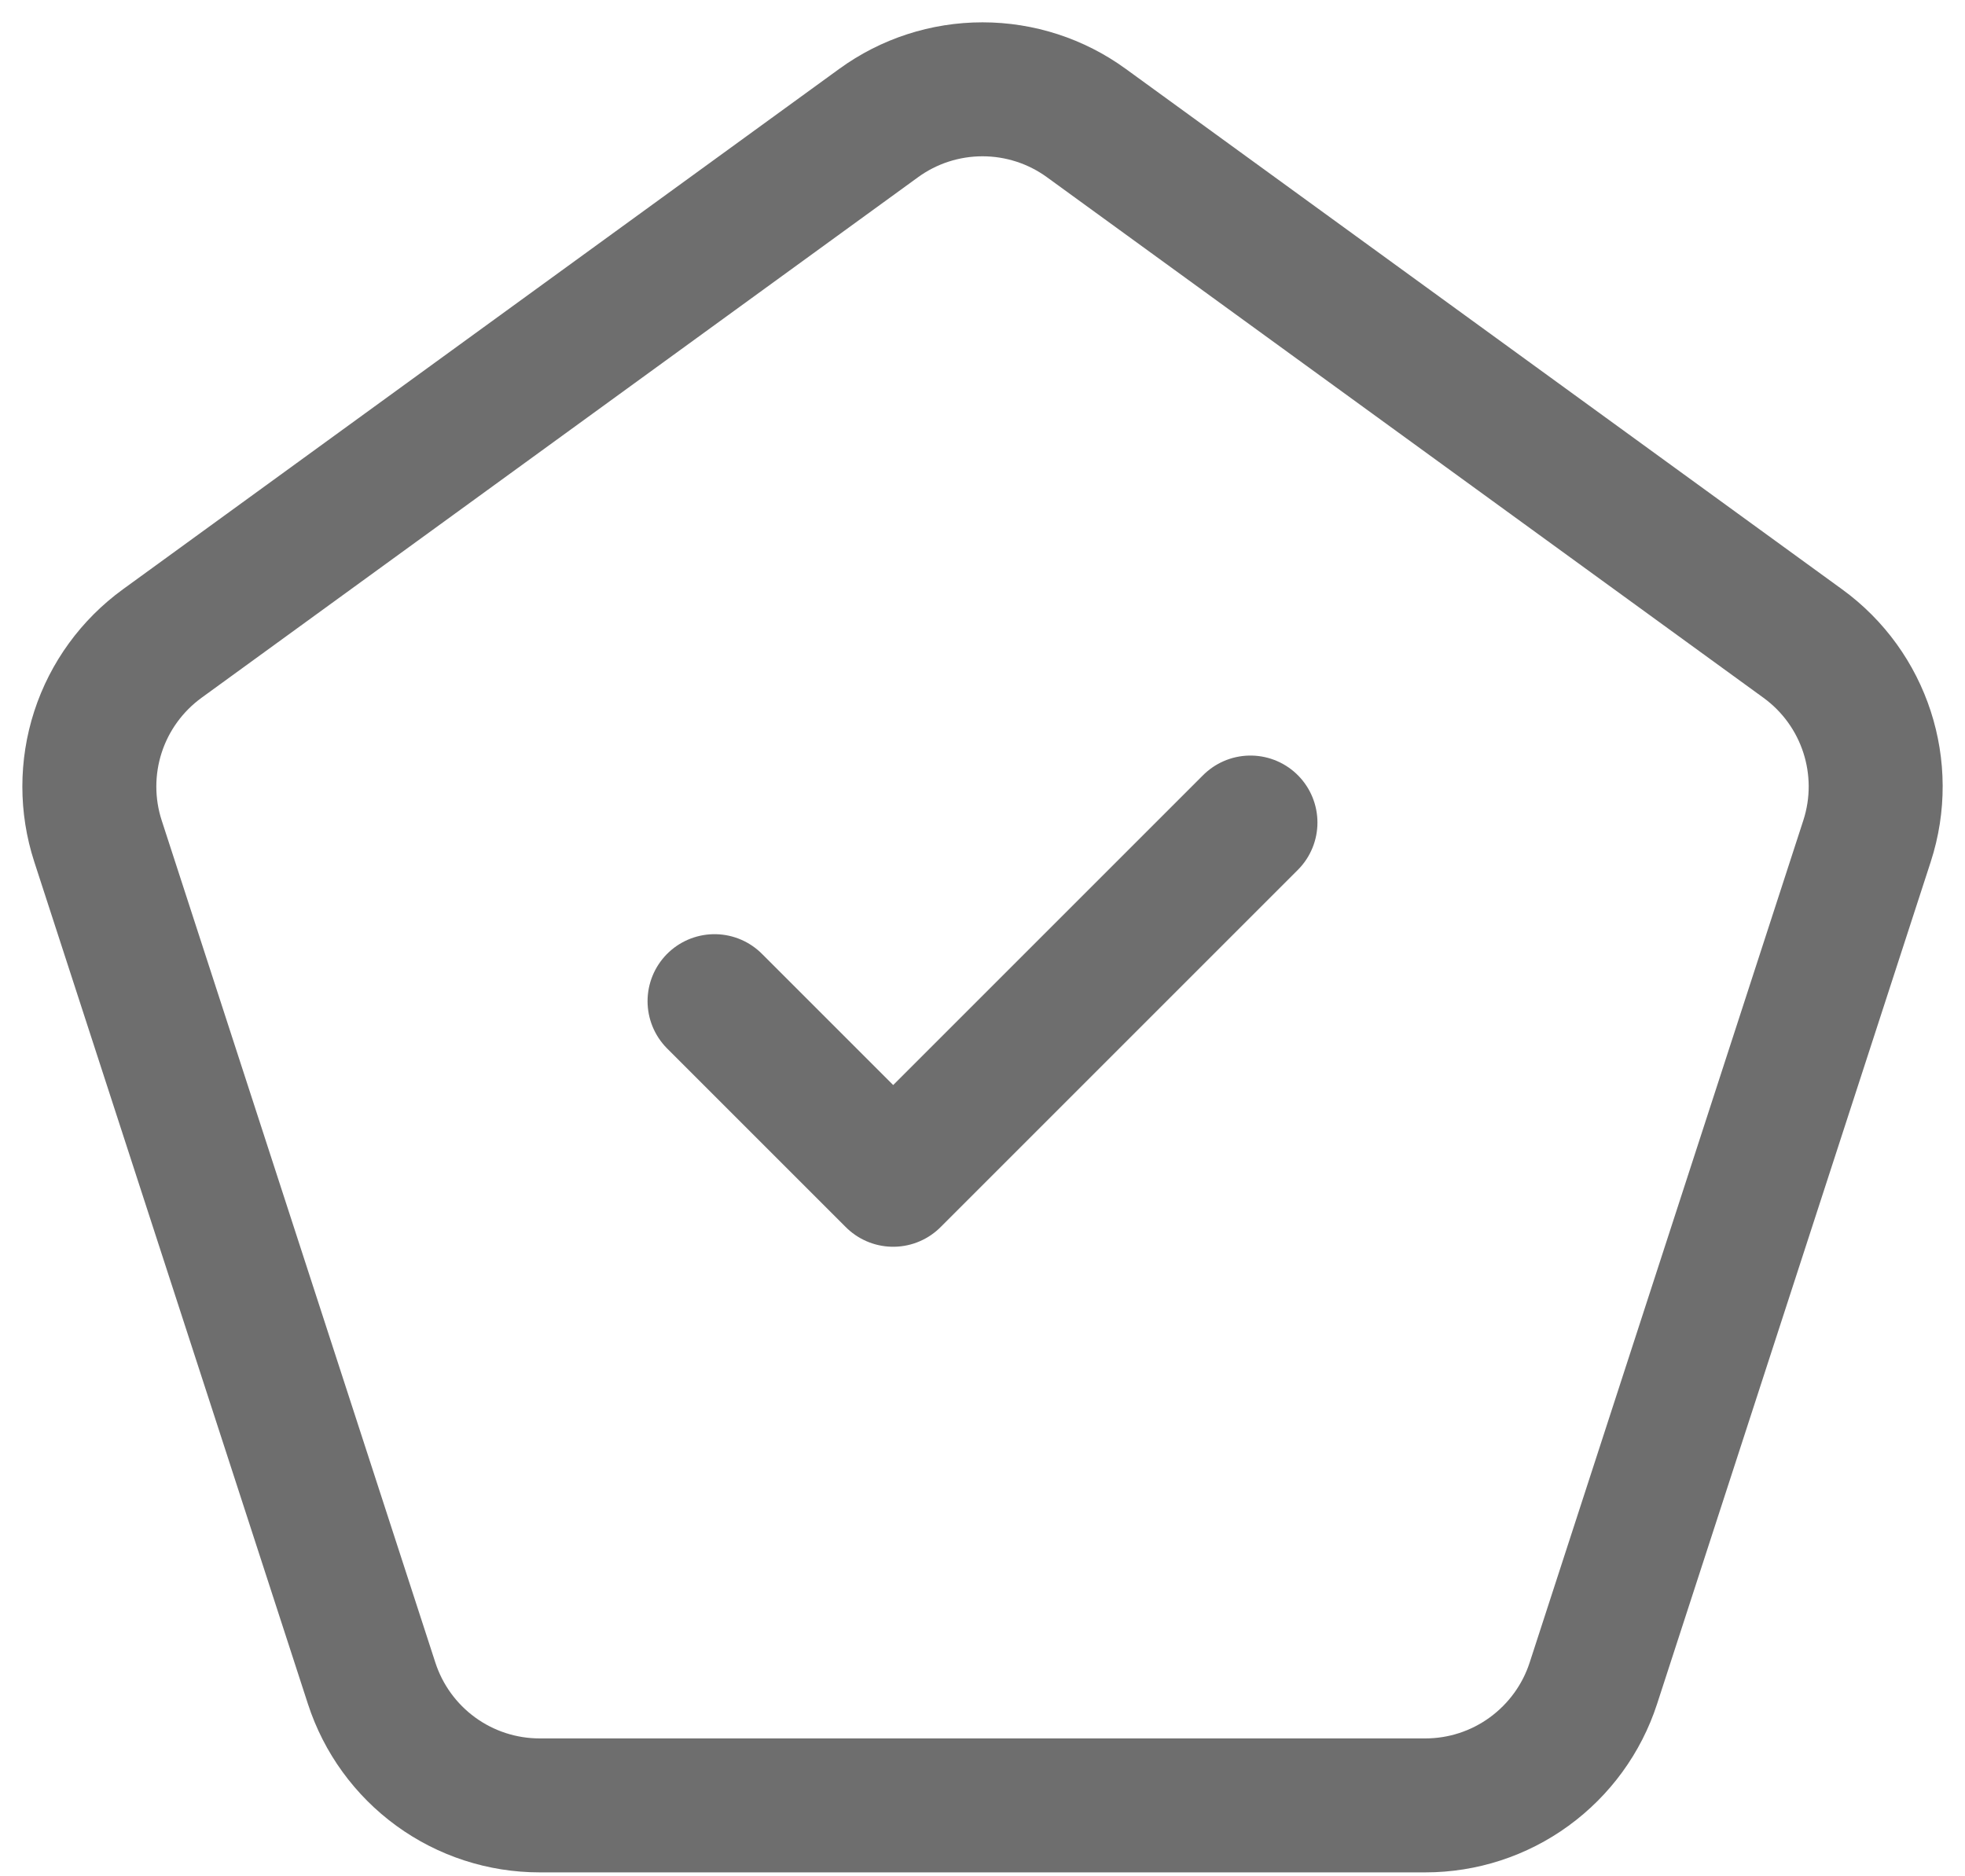
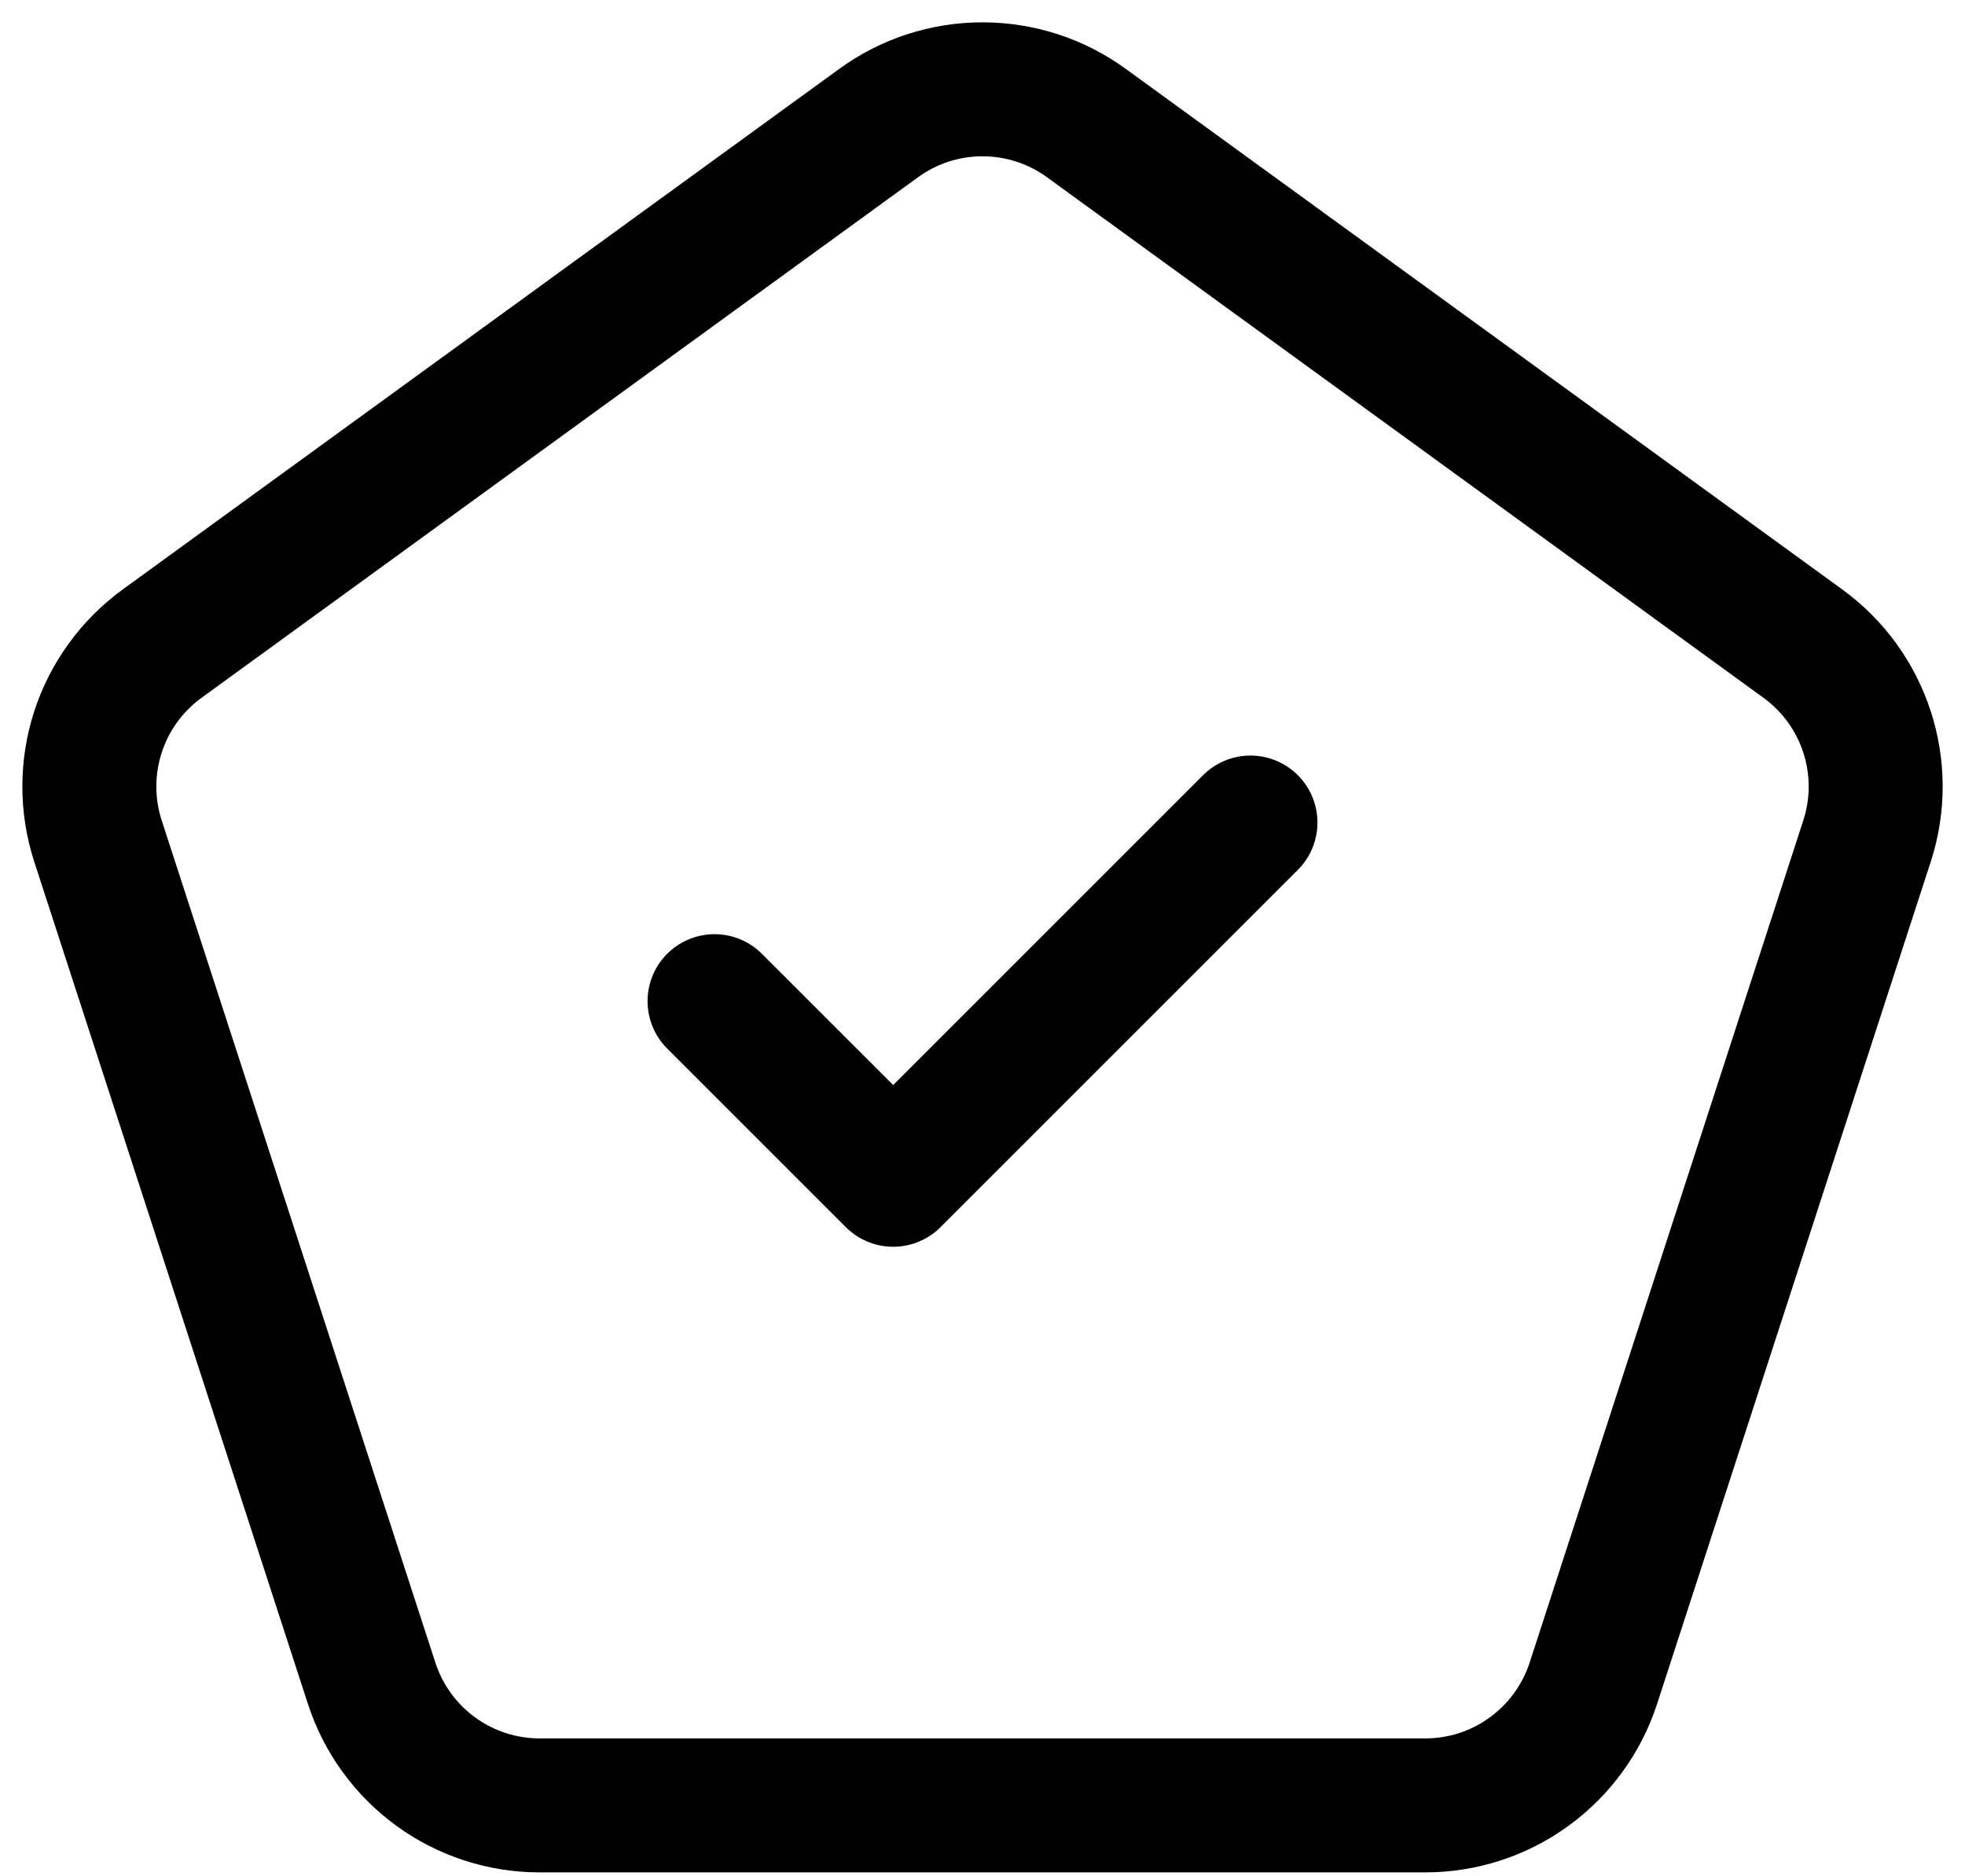
<svg xmlns="http://www.w3.org/2000/svg" width="22" height="21" viewBox="0 0 22 21" fill="none">
-   <path d="M8 11.21L10 13.21L14 9.21M12.163 1.378L20.184 7.206C20.878 7.71 21.168 8.603 20.903 9.418L17.839 18.848C17.71 19.245 17.458 19.591 17.12 19.837C16.782 20.083 16.376 20.215 15.958 20.215H6.042C5.624 20.215 5.217 20.083 4.879 19.837C4.541 19.591 4.29 19.245 4.161 18.848L1.097 9.418C0.968 9.021 0.968 8.593 1.097 8.195C1.226 7.798 1.478 7.452 1.816 7.206L9.837 1.378C10.175 1.132 10.582 1 11 1C11.418 1 11.825 1.132 12.163 1.378Z" stroke="#6E6E6E" stroke-width="1.5" stroke-linecap="round" stroke-linejoin="round" />
+   <path d="M8 11.21L10 13.21L14 9.21M12.163 1.378L20.184 7.206C20.878 7.71 21.168 8.603 20.903 9.418L17.839 18.848C17.71 19.245 17.458 19.591 17.12 19.837C16.782 20.083 16.376 20.215 15.958 20.215H6.042C5.624 20.215 5.217 20.083 4.879 19.837C4.541 19.591 4.29 19.245 4.161 18.848L1.097 9.418C0.968 9.021 0.968 8.593 1.097 8.195C1.226 7.798 1.478 7.452 1.816 7.206L9.837 1.378C10.175 1.132 10.582 1 11 1C11.418 1 11.825 1.132 12.163 1.378Z" stroke="currentColor" stroke-width="1.5" stroke-linecap="round" stroke-linejoin="round" />
</svg>
